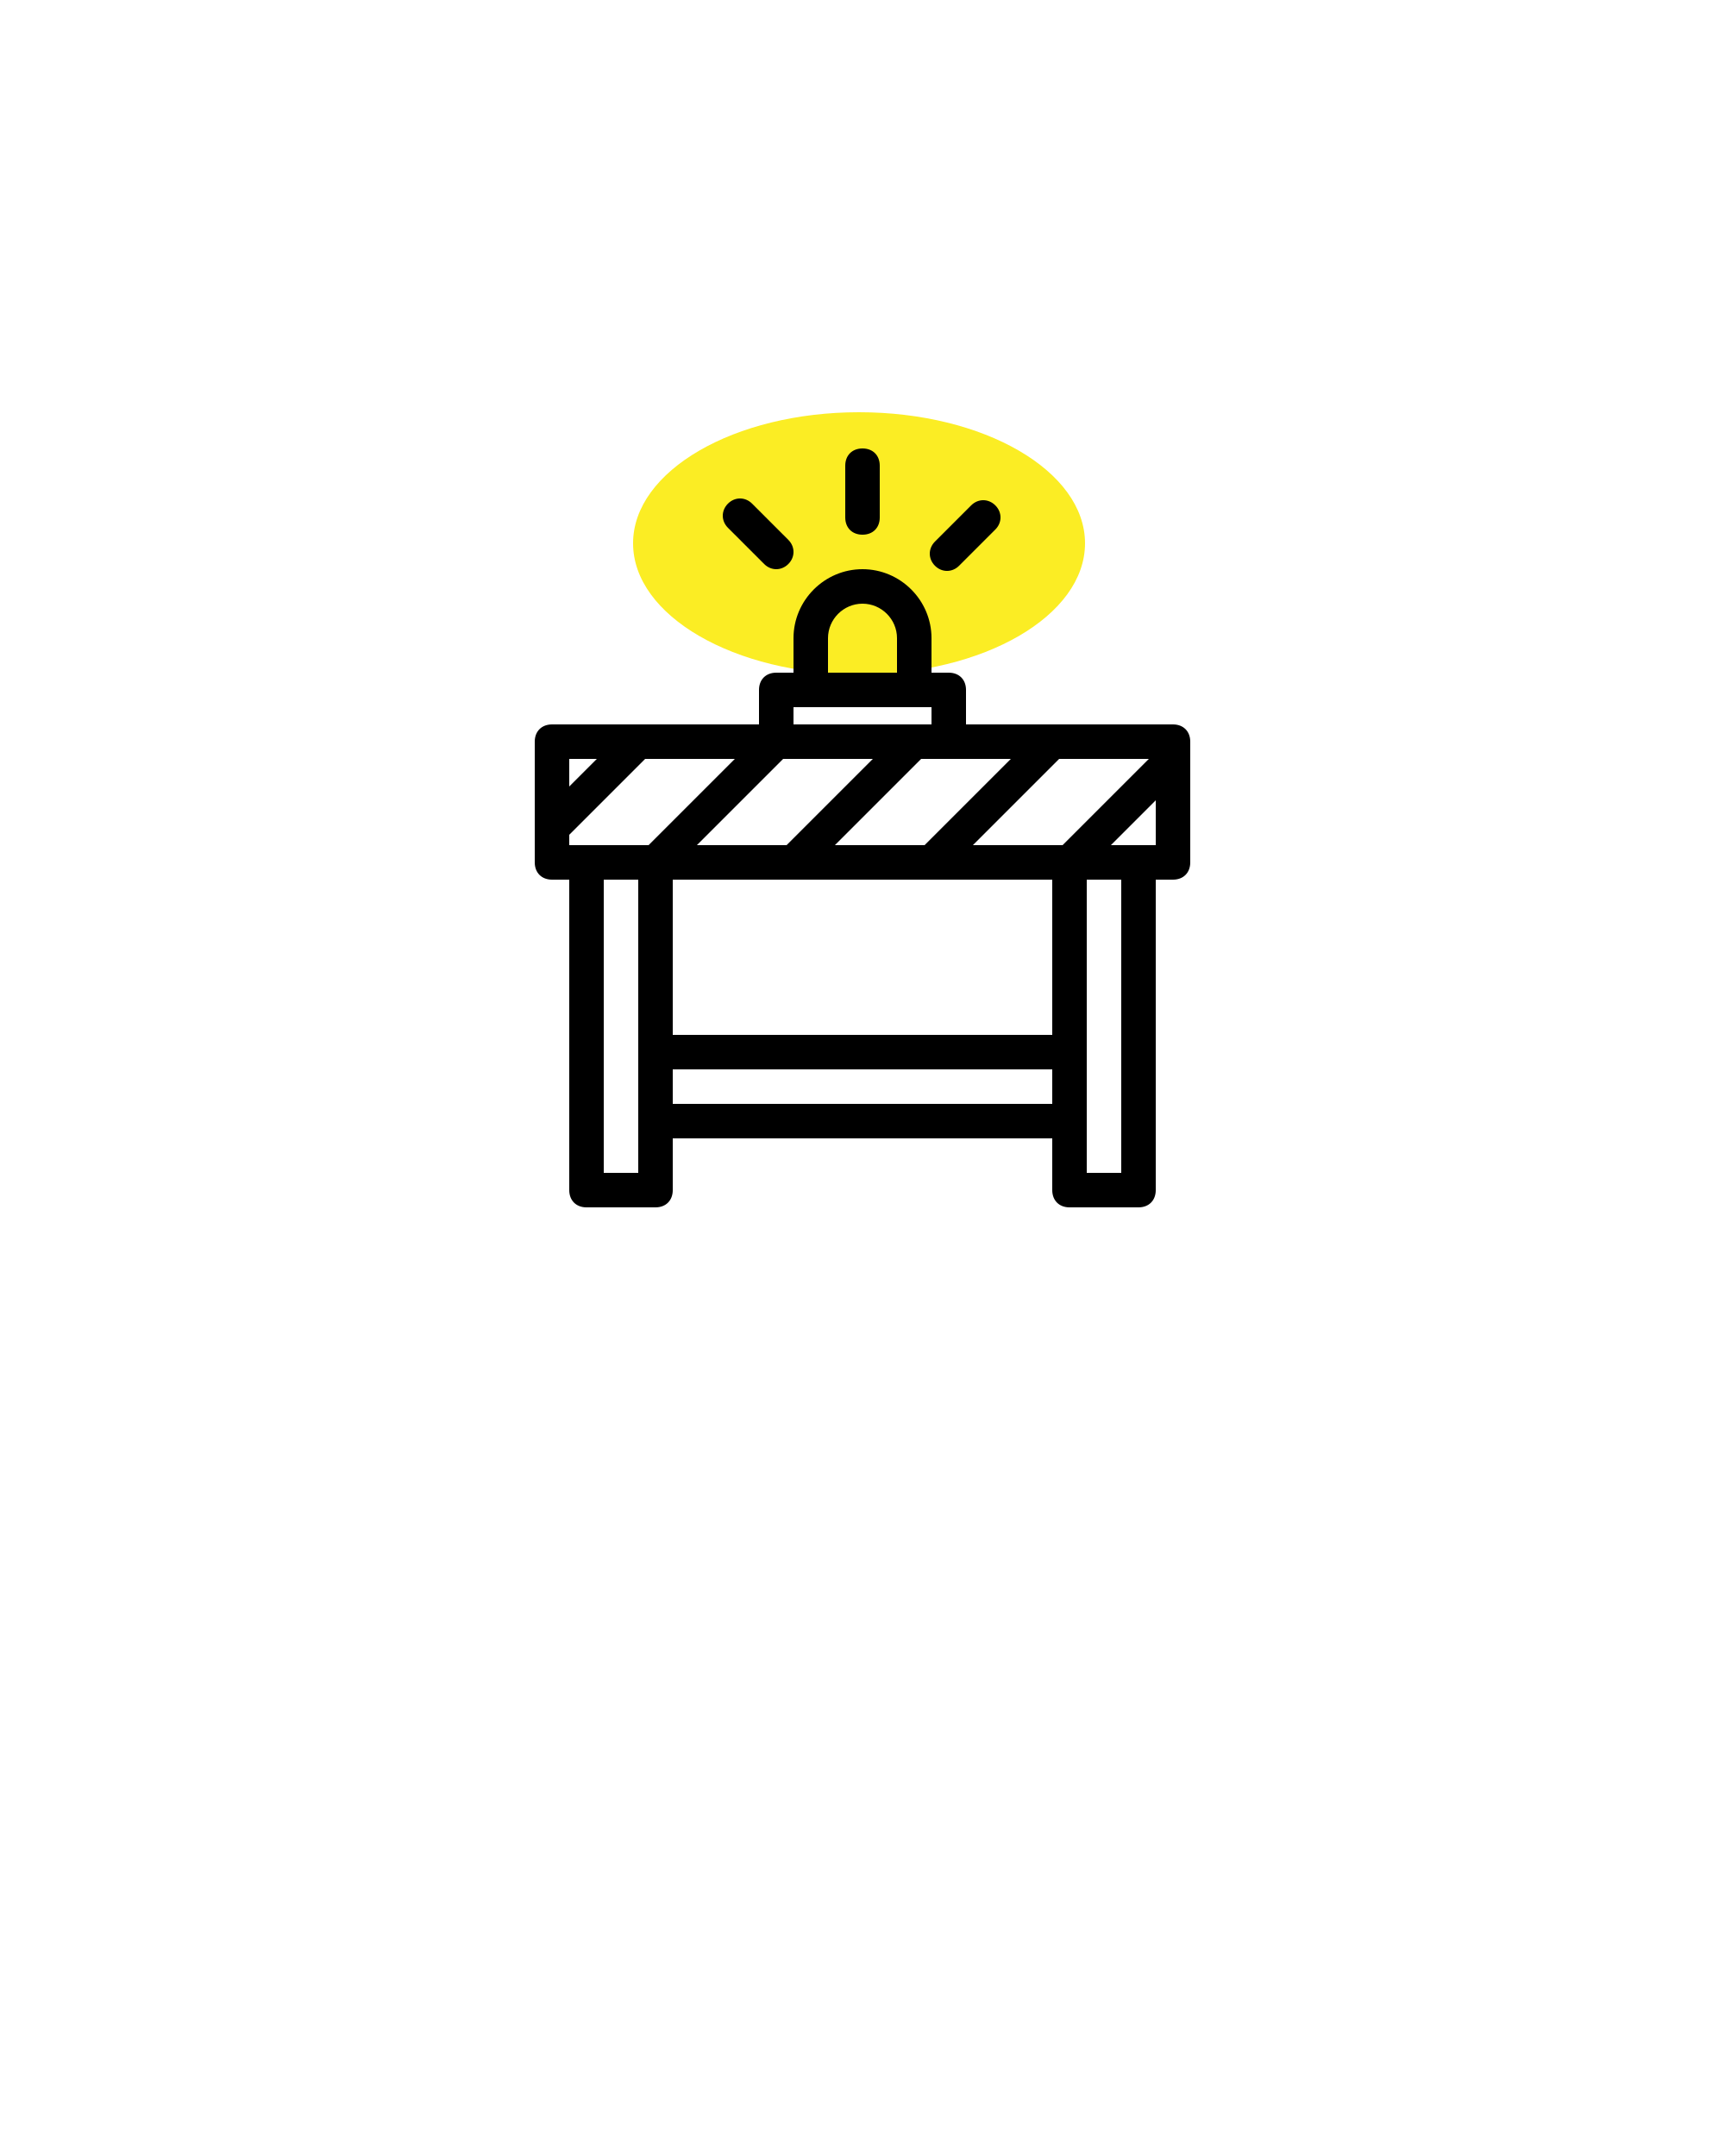
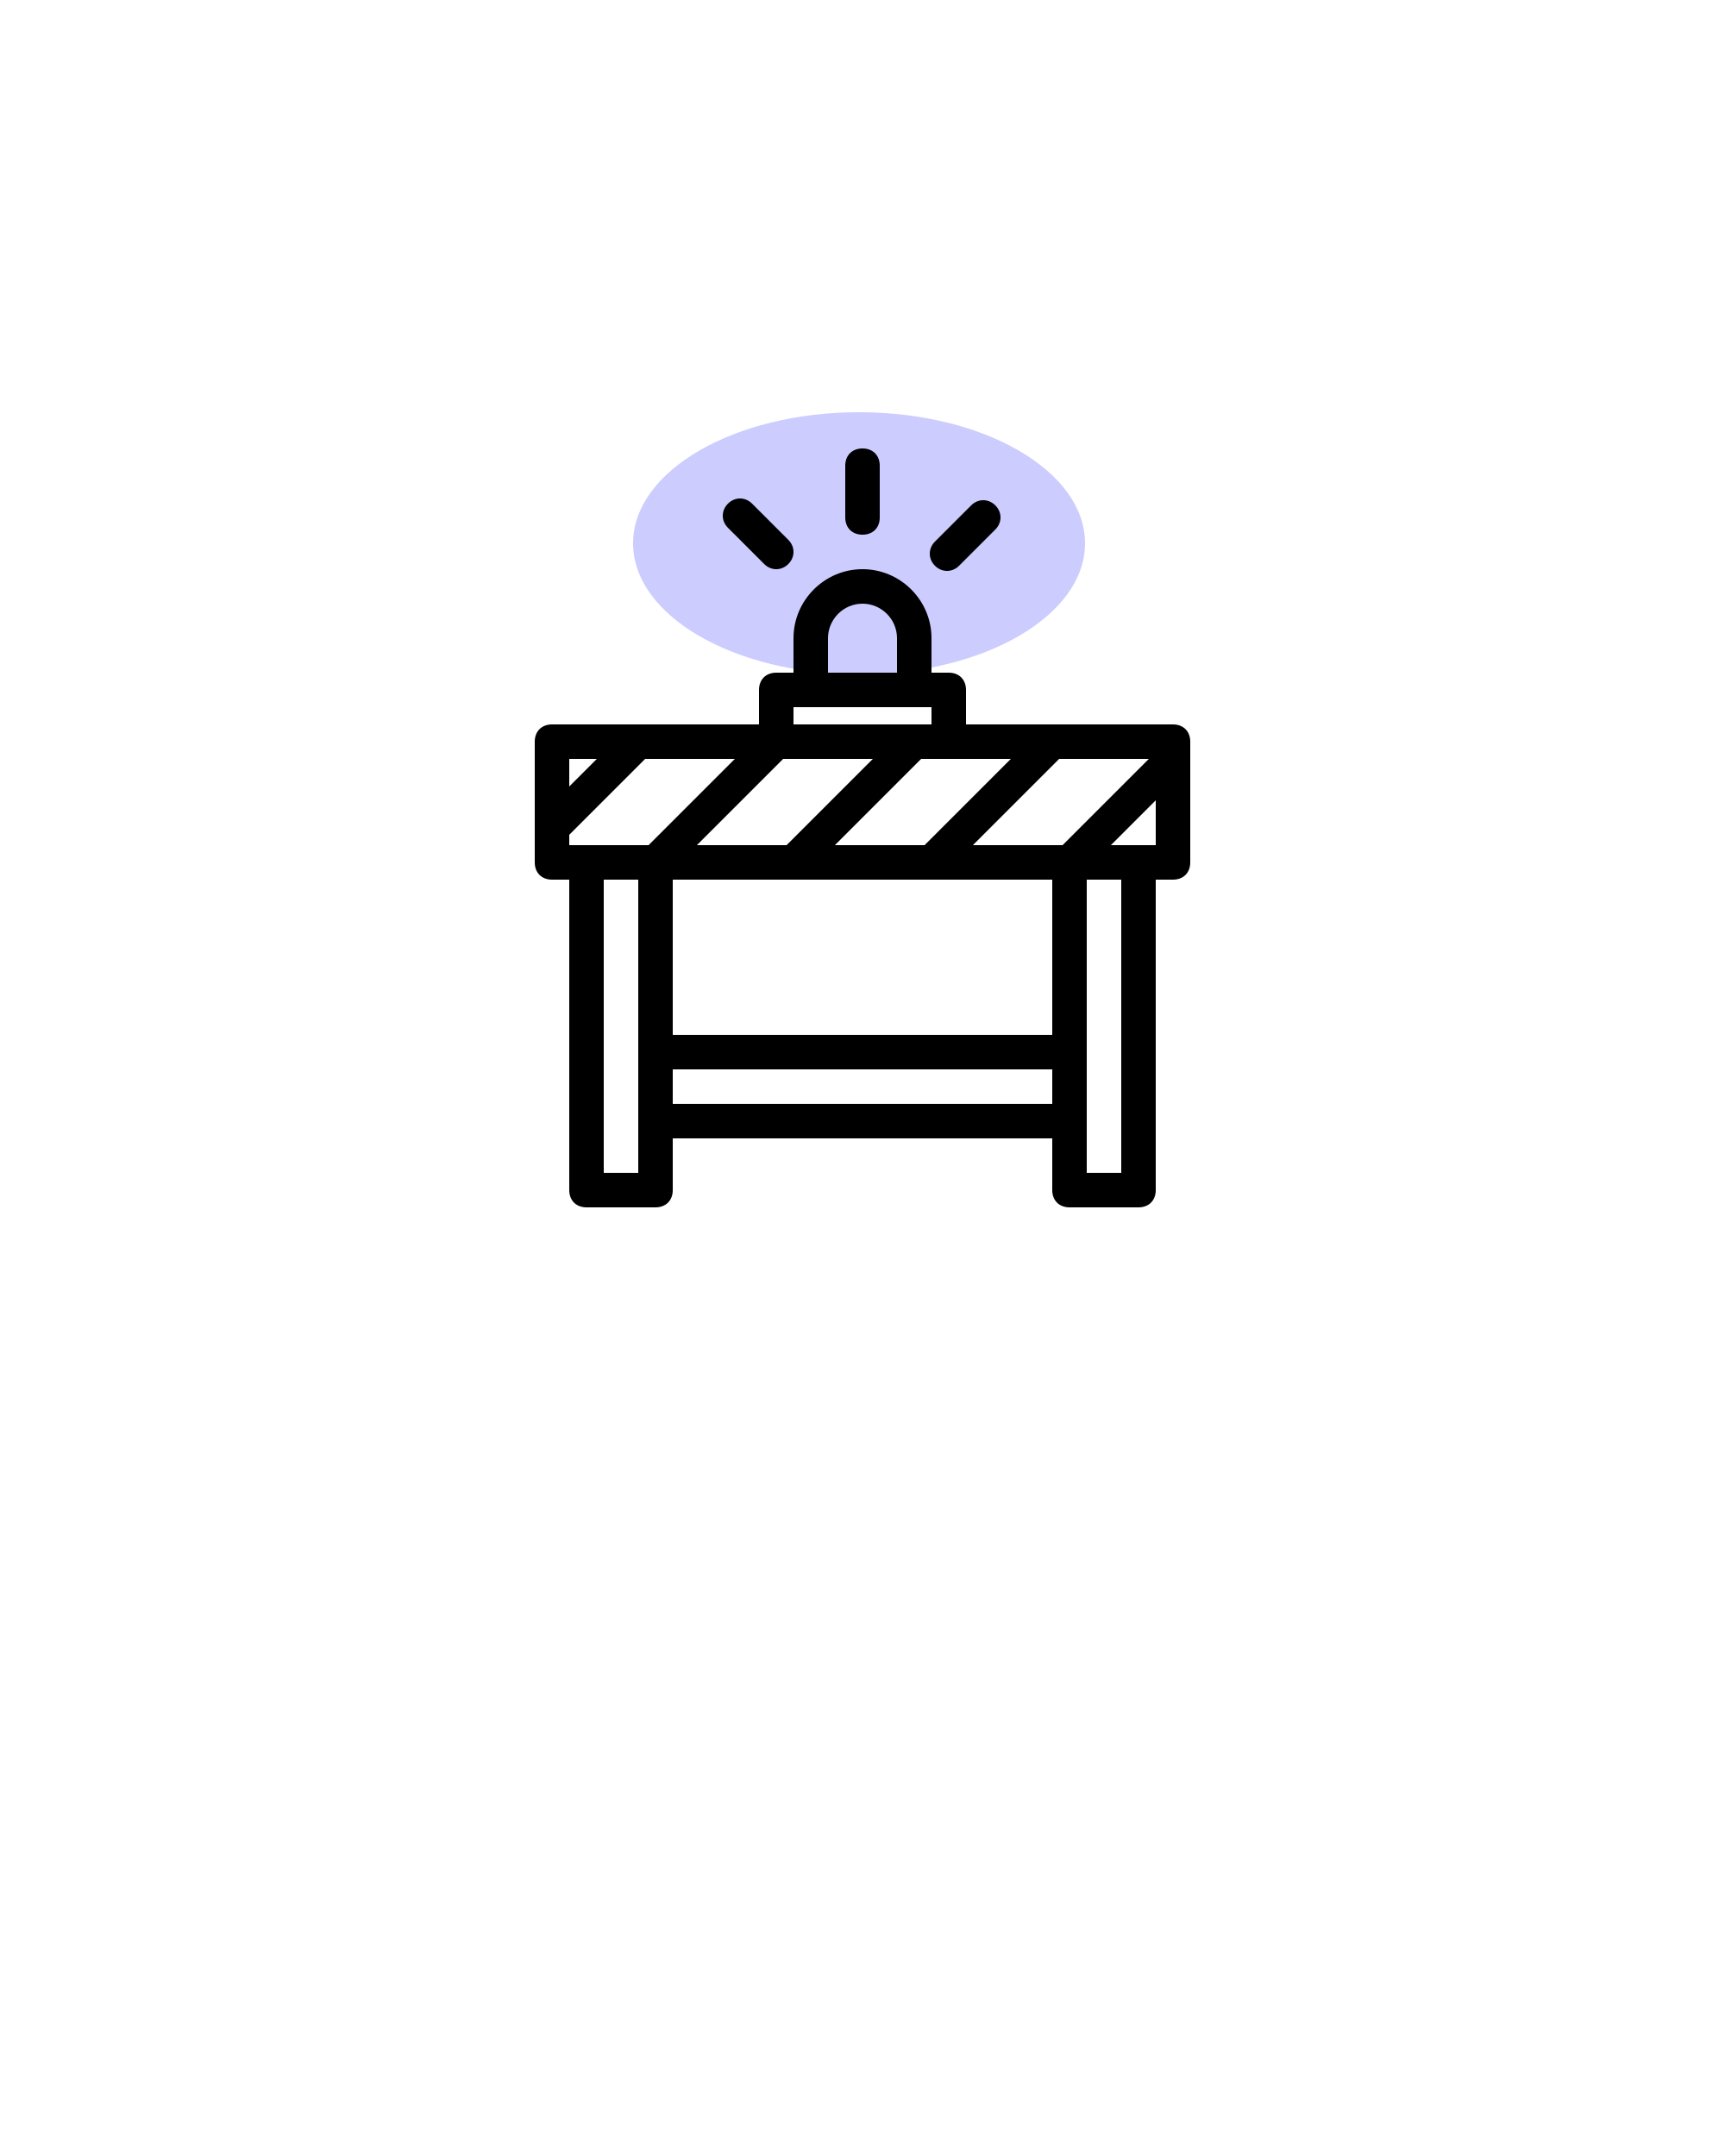
<svg xmlns="http://www.w3.org/2000/svg" version="1.1" id="Layer_1" x="0px" y="0px" viewBox="0 0 100 125" style="enable-background:new 0 0 100 125;" xml:space="preserve">
  <style type="text/css">
- 	.st0{fill:#FBED24;}
+ 	.st0{fill:#CCCCFF;}
</style>
  <ellipse class="st0" cx="49.8" cy="31.5" rx="13.1" ry="7.6" />
  <path d="M68,42H56v-2c0-0.6-0.4-1-1-1h-1v-2c0-2.2-1.8-4-4-4s-4,1.8-4,4v2h-1c-0.6,0-1,0.4-1,1v2H32c-0.6,0-1,0.4-1,1v7  c0,0.6,0.4,1,1,1h1v18c0,0.6,0.4,1,1,1h4c0.6,0,1-0.4,1-1v-3h22v3c0,0.6,0.4,1,1,1h4c0.6,0,1-0.4,1-1V51h1c0.6,0,1-0.4,1-1v-7  C69,42.4,68.6,42,68,42z M61,60H39v-9h22V60z M33,49v-0.6l4.4-4.4h5.2l-5,5H33z M50.6,44l-5,5h-5.2l5-5H50.6z M56.4,49l5-5h5.2l-5,5  H56.4z M58.6,44l-5,5h-5.2l5-5H58.6z M48,37c0-1.1,0.9-2,2-2s2,0.9,2,2v2h-4V37z M46,41h8v1h-8V41z M34.6,44L33,45.6V44H34.6z   M37,68h-2V51h2V68z M39,64v-2h22v2H39z M65,68h-2V51h2V68z M64.4,49l2.6-2.6V49H64.4z M49,30v-3c0-0.6,0.4-1,1-1s1,0.4,1,1v3  c0,0.6-0.4,1-1,1S49,30.6,49,30z M54.2,32.8c-0.4-0.4-0.4-1,0-1.4l2.1-2.1c0.4-0.4,1-0.4,1.4,0s0.4,1,0,1.4l-2.1,2.1  C55.2,33.2,54.6,33.2,54.2,32.8z M42.2,30.6c-0.4-0.4-0.4-1,0-1.4s1-0.4,1.4,0l2.1,2.1c0.4,0.4,0.4,1,0,1.4c-0.4,0.4-1,0.4-1.4,0  L42.2,30.6z" />
</svg>
